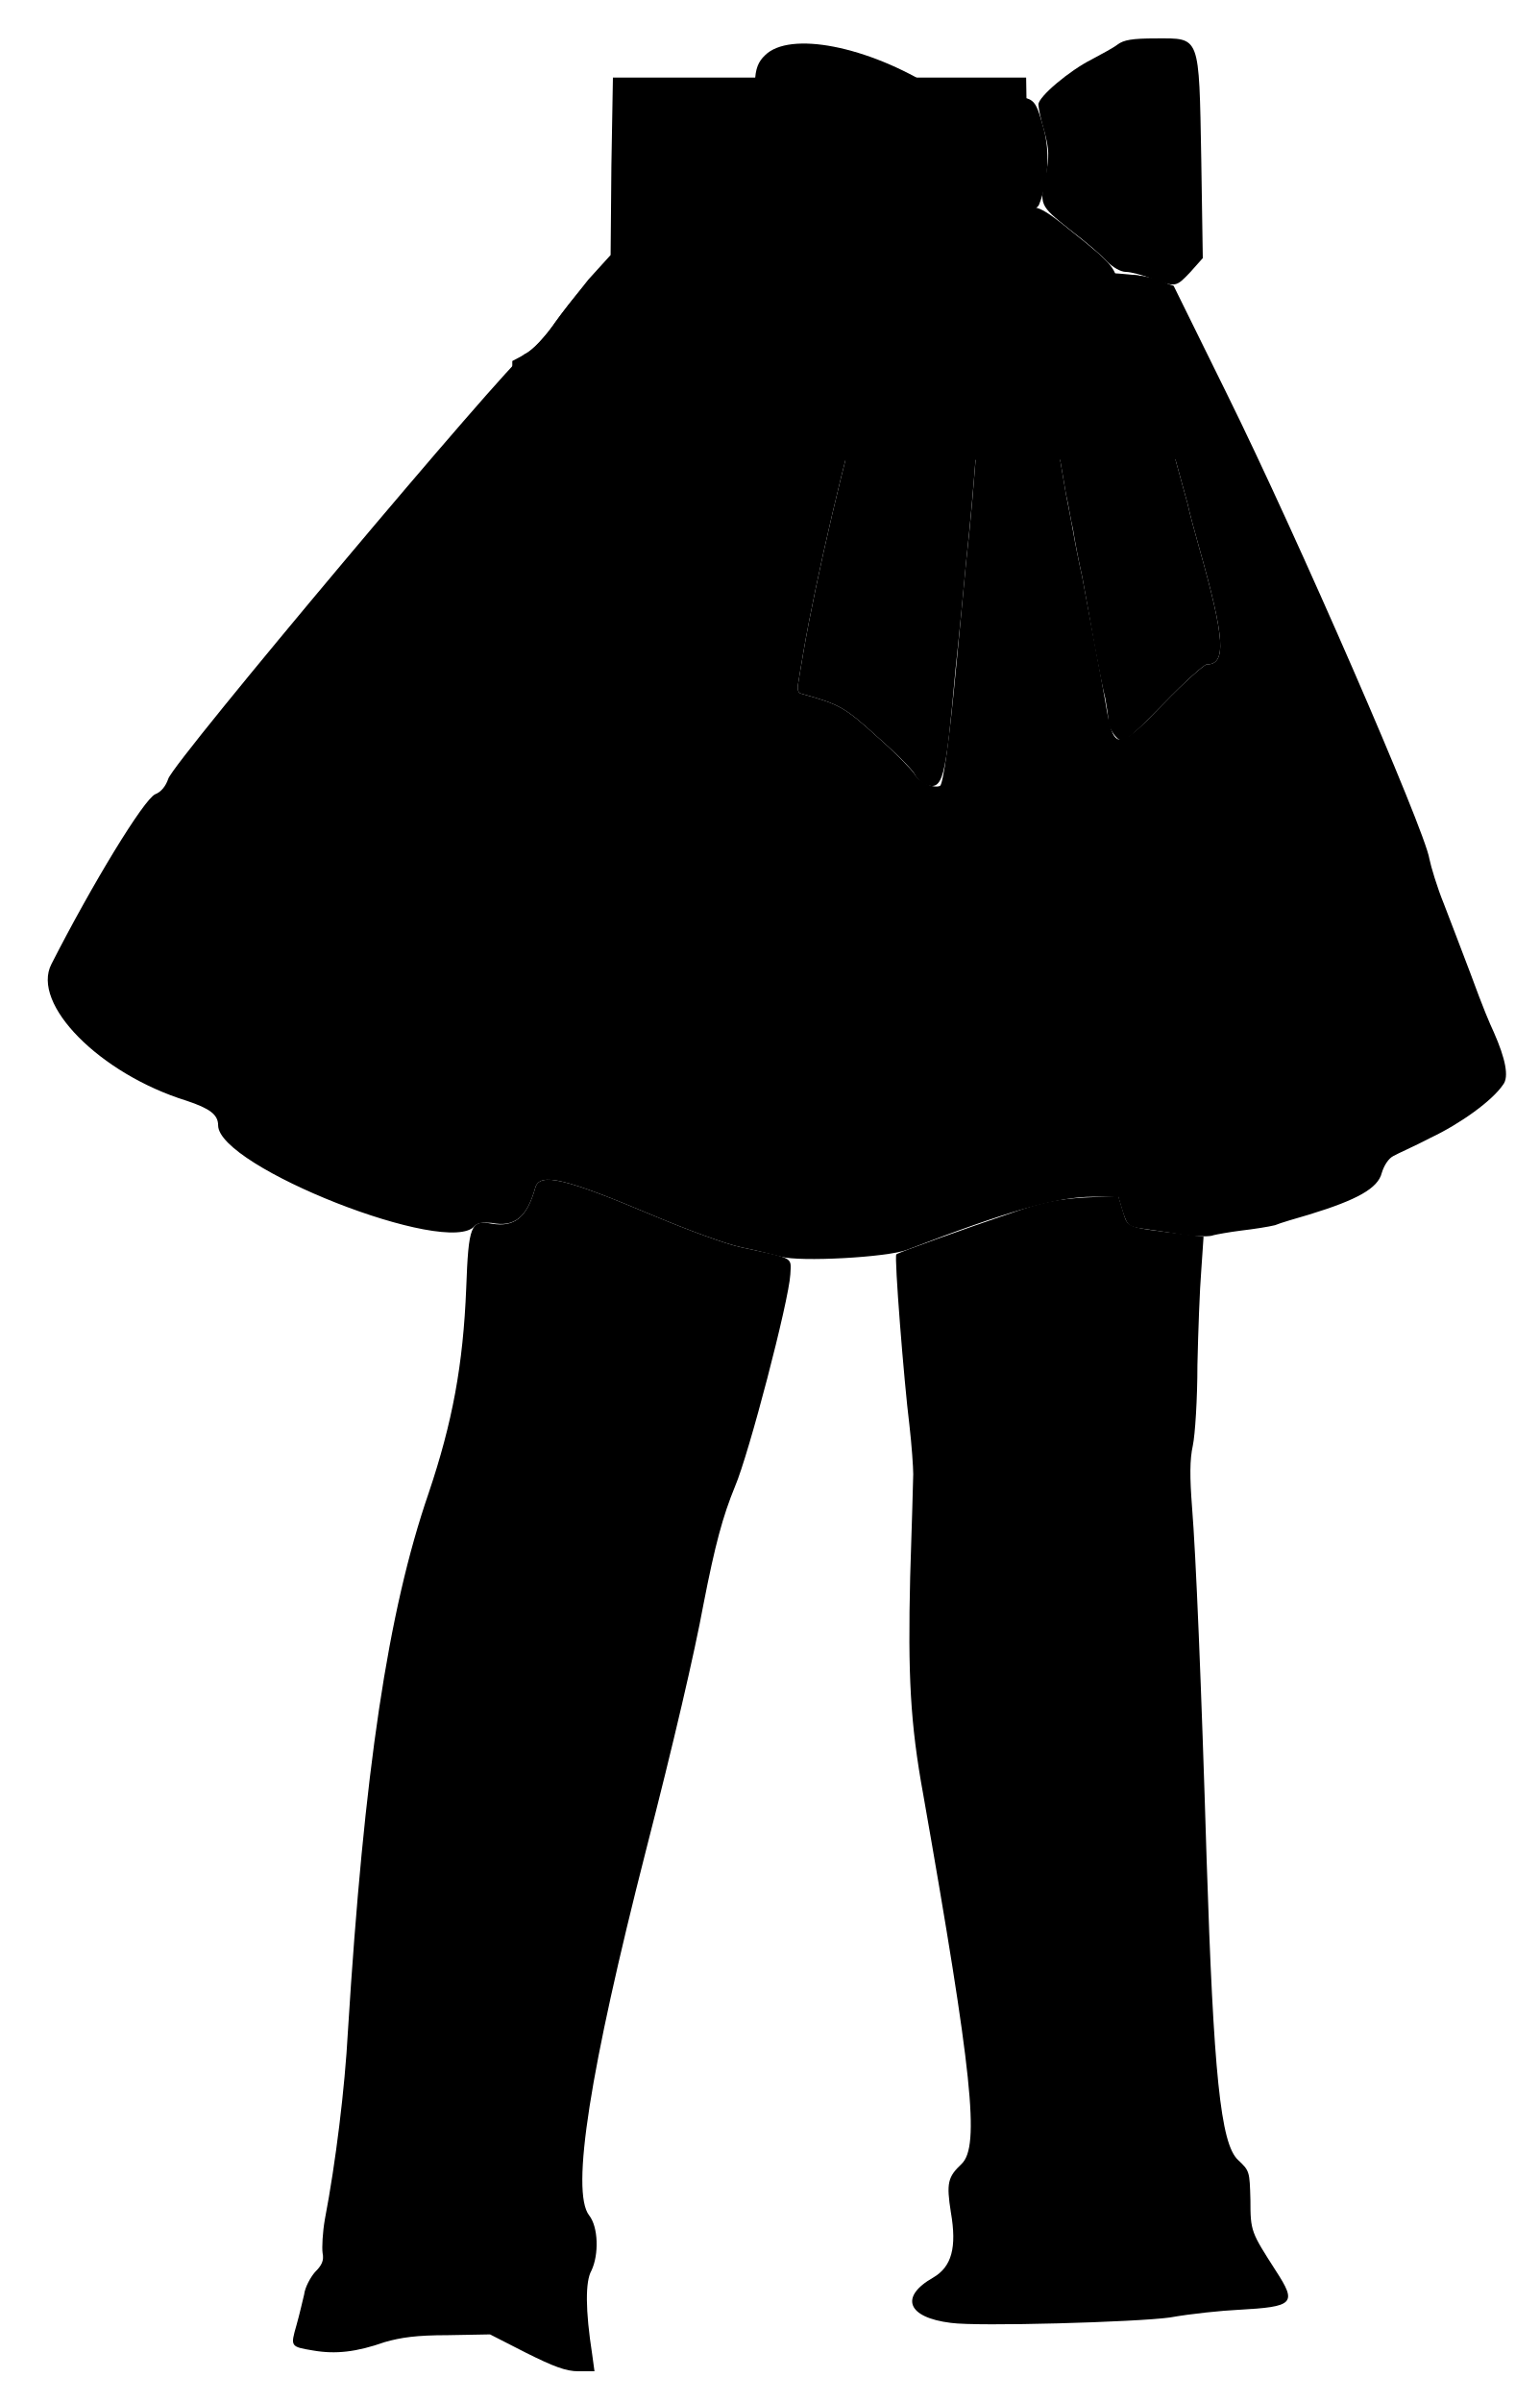
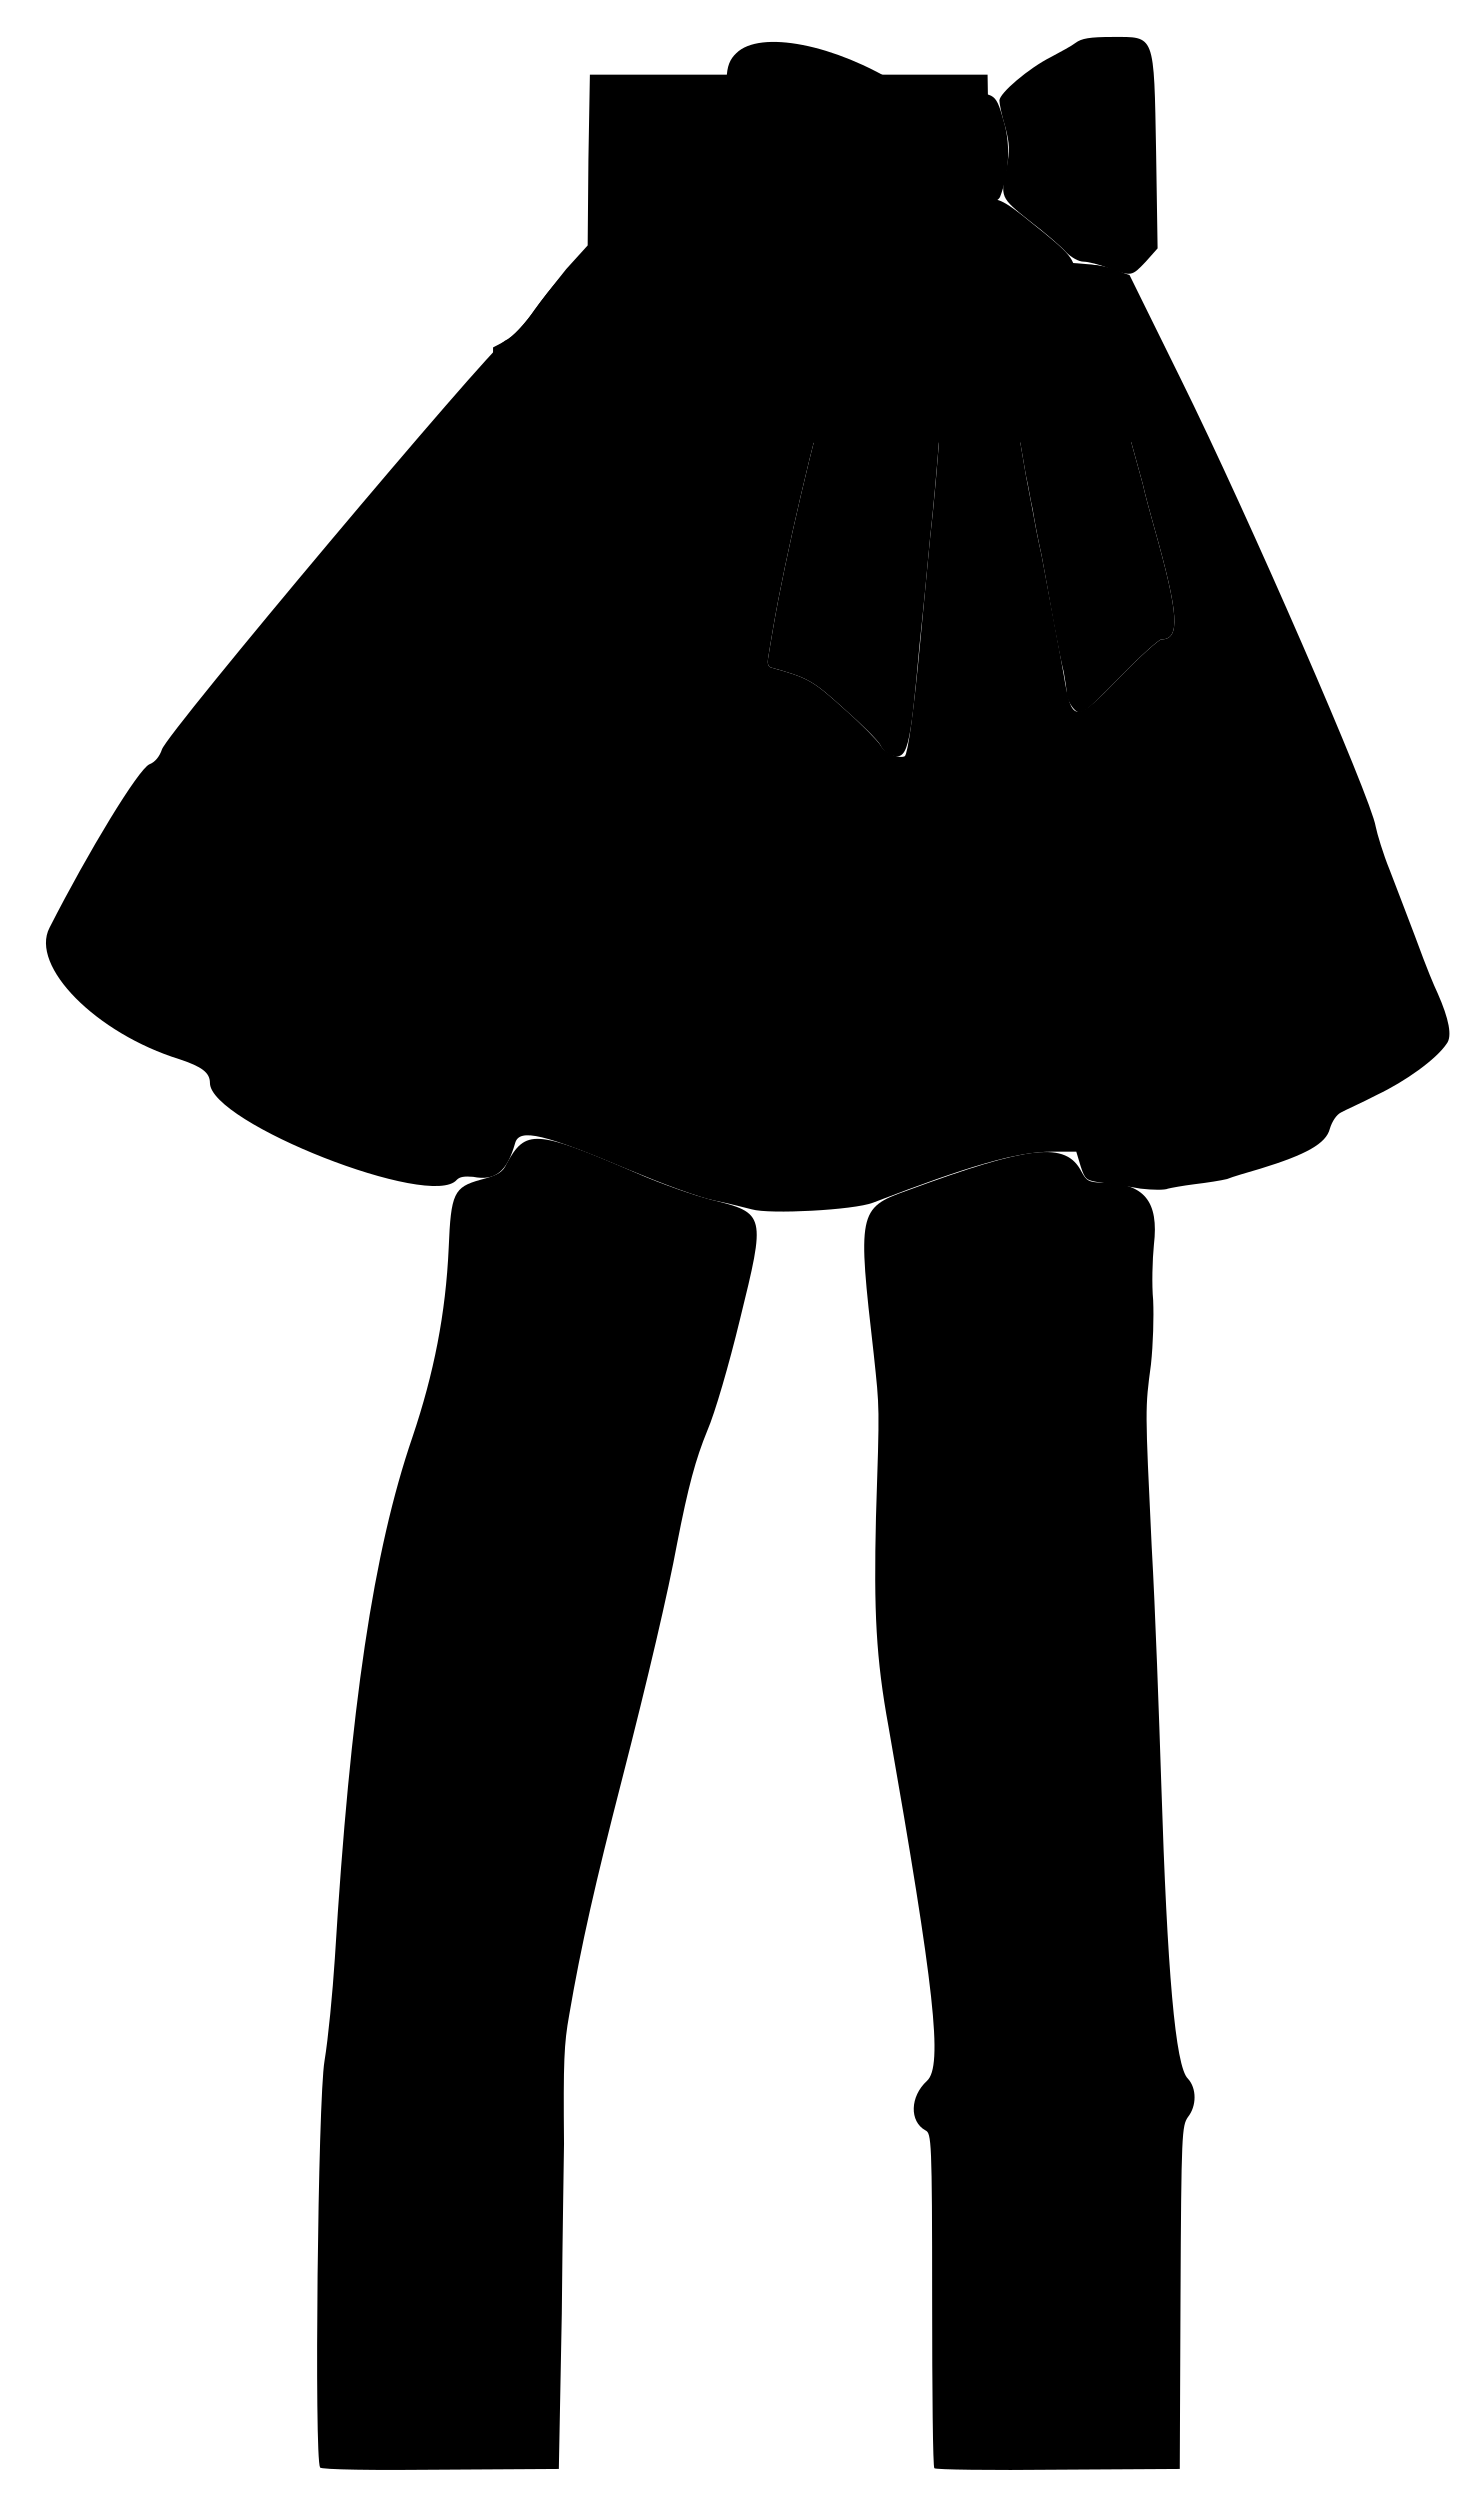
- <svg xmlns="http://www.w3.org/2000/svg" viewBox="311.9 553 200.5 312.7">
+ <svg xmlns="http://www.w3.org/2000/svg" viewBox="311.9 553 200.5 338.2">
  <g id="garment">
    <path class="c-main c-stroke" d="M413.6,716.6C412.8,716.4 410.5,715.8 408.5,715.4C406.5,715 401.4,713.1 397.1,711.3C385.5,706.4 382.2,705.6 381.6,707.6C380.5,711.5 378.9,712.8 375.9,712.2C374.7,712.1 374.1,712.2 373.7,712.6C370.3,716.7 340.3,704.9 340.3,699.5C340.3,698.1 339.2,697.3 336.2,696.3C324.9,692.8 315.9,683.7 318.6,678.5C323.9,668.1 330.6,657.1 332.1,656.4C332.9,656.1 333.5,655.3 333.8,654.4C334.5,652.1 378.1,600.3 380.2,599.1C381.3,598.6 382.8,596.9 384.5,594.6C385.9,592.5 389.1,588.8 391.7,586.2L396.4,581.5L400.4,582.2C402.6,582.6 405.8,583 407.4,583C411.2,583 412,583.4 412,585.6C412,591.9 416.1,593.9 422.7,590.9C427.3,588.8 429.3,589.9 427.6,593.6C427.3,594.1 426.9,595.4 426.6,596.4C426.3,597.4 425.5,600.1 424.8,602.5C422.1,611.4 418.1,628.5 416.5,637.9C416.2,639.6 415.9,641.5 415.8,642.1C415.7,642.7 415.8,643.2 416.2,643.3C421.2,644.7 421.8,645 426.1,648.9C428.5,651 430.7,653.3 431,653.8C431.5,654.8 433.5,655.7 434.3,655.3C434.7,655 435.5,649.4 436.4,639.7C436.8,635.4 437.4,629.3 437.7,626C438.8,616.5 439.8,601.8 440,592.1C440.4,580.6 440.3,581.1 442.5,581.1C444.9,581.1 445,581.4 445.9,588.4C446.3,591.6 447.1,596.4 447.6,599.1C448.1,601.9 448.7,605.5 449,607.1C449.8,612.2 450.2,614.5 450.7,617.4C451,618.9 451.4,621 451.6,622.1C451.8,623.3 452.3,625.9 452.8,628.1C453.9,634.1 455.2,640.8 455.8,644.3C456.9,650.9 457.3,650.9 463.4,644.6C466.1,641.8 468.7,639.5 469,639.5C471.6,639.5 471.4,636.2 468,624.2C467.5,622.4 466.8,619.9 466.5,618.5C464,609.4 463.3,606.8 461.8,603C458.9,595.2 458.3,593.6 458,593.2C455.6,590 457.5,587.9 461.6,589.2L464.7,590.2L471.6,604.2C480.8,622.8 497.4,661 498,664.8C498.2,665.8 499,668.5 499.9,670.7C500.8,673 502.3,677 503.3,679.6C505.1,684.5 505.8,686.1 506.4,687.4C507.9,690.8 508.4,693.2 507.6,694.2C506.2,696.3 502,699.3 498.2,701.1C496.1,702.2 493.8,703.2 493.3,703.5C492.7,703.8 492.1,704.7 491.8,705.7C491.3,707.7 488.6,709.2 482.4,711.1C480.7,711.6 478.6,712.2 477.9,712.5C477.1,712.7 475.2,713 473.5,713.2C471.9,713.4 470.3,713.7 469.9,713.8C469.5,714 467.9,714 466.2,713.8C464.6,713.5 462.3,713.2 461,713C458.8,712.7 458.7,712.6 458.1,710.8L457.5,708.8L454.2,708.8C449.5,708.8 443,710.7 430,715.7C427.4,716.7 416,717.3 413.6,716.6Z" />
-     <path class="c-skin c-stroke" d="M380.4,859.3L375.7,856.9L370.2,857C366.1,857 364.1,857.3 362,857.9C358.3,859.2 355.6,859.5 352.7,859C349.7,858.5 349.7,858.5 350.5,855.7C350.9,854.3 351.3,852.5 351.5,851.7C351.6,850.8 352.3,849.5 352.9,848.8C353.8,847.9 354.1,847.3 353.9,846.3C353.8,845.6 353.9,843.6 354.2,841.9C355.6,834.6 356.8,824.9 357.2,817.4C359.3,783.6 362.4,762.8 367.7,747.4C370.8,738.2 372.2,730.7 372.6,720.7C372.9,712.5 373.2,711.8 375.9,712.3C378.9,712.8 380.5,711.5 381.6,707.6C382.2,705.6 385.5,706.4 397.1,711.3C401.4,713.1 406.5,715 408.5,715.4C415.4,716.9 414.9,716.6 414.8,718.9C414.6,722.4 409.4,742.3 407.6,746.5C406,750.4 405,754.1 403.5,761.8C402.3,768.3 399.6,779.9 396,793.9C388.7,822.5 386.2,838.3 388.6,841.4C389.8,842.9 389.9,846.5 388.9,848.6C388.1,850 388.1,853.7 389,859.5L389.3,861.7L387.2,861.7C385.6,861.7 384,861.1 380.4,859.3Z" />
-     <path class="c-skin c-stroke" d="M435.7,855.4C430,854.7 429,852 433.4,849.5C435.8,848.1 436.5,845.6 435.7,841C435.1,837.2 435.3,836.4 437.1,834.7C439.5,832.4 438.5,823 432.1,786.6C430.4,777.3 430.1,771 430.4,758.3C430.6,751.8 430.8,745.8 430.8,744.9C430.8,744 430.6,741.1 430.3,738.5C429.6,732.9 428.3,716.5 428.6,716.3C428.7,716.1 437.7,712.9 443.9,710.8C447.6,709.5 449.7,709.1 453.1,708.9L457.5,708.7L458.1,710.7C458.8,712.9 458.3,712.7 466.2,713.7L468.6,714L468.3,718.4C468.1,720.8 467.9,726.3 467.8,730.7C467.8,735.1 467.5,739.8 467.2,741.2C466.8,743 466.8,745.3 467.1,749.2C467.6,755.4 468.3,772 469,795.1C469.9,822.8 470.8,832.1 473.1,834.2C474.6,835.6 474.6,835.7 474.7,839.4C474.7,843.5 474.8,843.6 478,848.6C480.8,852.9 480.4,853.3 473.1,853.7C471,853.8 467,854.2 464.2,854.7C459.9,855.3 439.2,855.9 435.7,855.4Z" />
+     <path class="c-skin c-stroke" d="M355.2,886.8C354.4,885.5 354.9,837.1 355.8,831.8C356.3,828.8 356.9,822.5 357.2,817.9C359.3,783.7 362.4,762.9 367.7,747.4C370.6,738.8 372.2,730.7 372.6,721.8C372.9,714.4 373.3,713.6 376.9,712.6C379.2,712 379.9,711.6 380.4,710.5C383,705.7 384.3,705.8 397.8,711.6C401.4,713.2 406.1,714.8 408.1,715.3C415.5,717.1 415.5,717.3 412,731.5C410.5,737.7 408.6,744.2 407.6,746.5C406,750.4 405,754.1 403.5,761.8C402.3,768.3 399.6,779.9 396,793.9C392.5,807.5 390.5,816.2 388.9,825.6C388.2,829.5 388.1,831.8 388.2,843C388.2,844.1 388,854.5 387.9,866L387.5,887L371.5,887.1C362.7,887.2 355.3,887.1 355.2,886.8Z" />
+     <path class="c-skin c-stroke" d="M438.3,886.9C438.1,886.8 438,876.5 438,864.1C438,842.5 437.9,841.6 437.1,841.2C434.9,840 435,836.6 437.3,834.5C439.5,832.5 438.3,822 432.1,786.6C430.4,777.3 430.1,771 430.4,758.3C430.9,742.8 430.9,743.8 430.1,736.2C427.9,717.1 428,716.4 434.5,714.1C451.3,707.9 456.1,707.4 458.2,711.5C458.9,712.8 459.2,712.9 460.9,713C466.7,713 468.7,715.5 468,721.4C467.8,723.4 467.7,726.8 467.9,728.9C468,731.2 467.9,734.8 467.6,737.6C466.8,743.6 466.8,743.3 467.7,762.2C468.2,770.9 468.7,785.3 469,794.4C469.8,819.6 470.9,832.6 472.6,834.2C473.8,835.5 473.8,837.9 472.6,839.4C471.8,840.6 471.7,841.4 471.6,863.8L471.5,887L455,887.1C446,887.2 438.4,887.1 438.3,886.9Z" />
    <path class="c-main c-stroke" d="M432.3,655.1C431.9,654.9 431.2,654.3 431,653.8C430.7,653.2 428.5,651 426.1,648.9C421.8,645 421.2,644.7 416.2,643.3C415.8,643.2 415.7,642.7 415.8,642.1C415.9,641.5 416.2,639.6 416.5,637.9C418.1,628.5 422.1,611.4 424.8,602.5C425.5,600.1 426.3,597.4 426.6,596.4C426.9,595.4 427.3,594.2 427.5,593.7C427.7,593.3 427.9,591.9 427.9,590.7C427.9,588.5 428,588.4 430.7,586.3C432.3,585 434.5,583.2 435.8,582.1C438.2,580 438.7,579.8 439.7,580.8C440.9,581.8 439.7,607.8 437.7,626C437.4,629.3 436.8,635.6 436.3,640.2C435,654.7 434.7,656 432.3,655.1Z" />
    <path class="c-main c-stroke" d="M457,648.7C456.6,648.2 456.2,647.4 456.2,646.8C456.2,646.3 456,645 455.8,643.9C455.5,642.8 454.9,639.7 454.4,637C453.9,634.2 453.2,630.2 452.8,628.1C452.3,625.9 451.8,623.2 451.6,621.9C451.3,620.7 451,618.6 450.7,617.4C450.3,615 449.6,611 448.9,606.9C448.7,605.6 448,601.5 447.4,597.7C444,578.3 444.3,577.3 451.4,583.1C456.8,587.4 457.3,588 457.4,590.4C457.4,591.6 457.7,592.7 457.9,593.1C458.3,593.6 458.9,594.9 461.8,603C463.3,606.8 464,609.4 466.5,618.5C466.8,619.9 467.5,622.4 468,624.2C471.4,636.2 471.6,639.5 469,639.5C468.7,639.5 466.2,641.7 463.5,644.5C458.3,649.8 458.1,650 457,648.7Z" />
    <path class="c-trim c-stroke" d="M414.2,591.3C412.2,589 411.9,587.6 411.9,581.7C411.9,578.7 411.6,574.5 411.3,572.4C409.8,564 409.8,561.8 411.5,560.2C414.7,557 424.9,559 433.6,564.5L437,566.6L437.5,569.5C437.8,571.1 438.1,574.1 438.3,576.1L438.6,579.7L436.4,581.6C435.2,582.7 433.4,584.1 432.5,584.7C431.6,585.4 430.1,586.7 429.2,587.6C428.2,588.5 426.9,589.3 426.3,589.5C425.7,589.6 424,590.3 422.5,591C418.6,592.8 415.7,592.9 414.2,591.3Z" />
    <path class="c-trim c-stroke" d="M461.9,589.3C460.7,588.8 459.1,588.4 458.5,588.4C457.8,588.4 456.8,587.8 456.1,587.1C455.5,586.4 453.3,584.5 451.2,582.9C447.2,579.7 447.2,579.7 448.1,575.6C448.5,573.3 448.5,572.5 447.9,570.2C447.4,568.6 447.1,567 447.1,566.6C447.1,565.6 451.1,562.2 454.1,560.7C455.4,560 456.9,559.2 457.4,558.8C458.2,558.2 459.3,558 462.4,558C468.2,558 468,557.4 468.3,573.7L468.5,586.6L466.9,588.4C465,590.4 465,590.4 461.9,589.3Z" />
    <path class="c-trim c-stroke" d="M406,583.1C399.7,582.1 397.9,581.8 397.3,581.5C396.5,581.1 395.7,567 396.5,565.5C396.8,564.8 409.3,564.6 410,565.3C411.1,566.4 412.4,582.3 411.4,582.6C410.6,582.9 406.9,583.2 406,583.1Z" />
    <path class="c-trim c-stroke" d="M439.2,580.4C438.7,580 438.4,579.2 438.4,577.8C438.4,576.7 438.1,573.8 437.7,571.3C436.9,565.6 436.9,565.6 442.3,565.6C446.7,565.6 446.6,565.6 447.8,569.8C448.6,572.8 448.4,576.5 447.2,579.6C446.7,581 440.8,581.6 439.2,580.4Z" />
    <path class="c-open c-stroke c-hair" d="M465.3,698.3C464.3,691.3 460.5,664 458.9,656.4C457.4,648.8 456.7,653.3 456.2,652.7" />
    <path class="c-open c-stroke c-hair" d="M468.5,708.4C468.1,707 466.6,701.5 466.2,700.2" />
    <path class="c-open c-stroke c-hair" d="M375.5,675.5C376.9,670.8 382.7,651.9 384.1,647.2" />
    <path class="c-open c-stroke c-hair" d="M395.1,613.5C396.1,611 399.9,602.1 401,598.9C402.1,595.7 401.4,595.1 401.5,594.3" />
    <path class="c-open c-stroke c-hair" d="M421.1,678.7C421.2,677.3 421.5,671.5 421.5,670" />
  </g>
  <g id="underlay">
    <path class="c-main c-stroke" d="M379,612.7C378.8,612.5 378.6,609.6 378.6,606.2L378.6,600L380.3,599.1C381.2,598.6 382.7,597.1 383.8,595.5C384.8,594 387,591.3 388.5,589.4L391.4,586.2L391.5,574.6L391.7,563.1L418.6,563.1L445.5,563.1L445.7,575.6L445.9,588.1L453.2,588.4C462.3,588.7 464.5,589.4 465.4,591.9C465.7,592.9 466.3,594.2 466.7,595C470.8,602.2 470.9,602.5 470.7,607.8L470.6,612.8L424.9,612.9C399.8,613 379.1,612.9 379,612.7Z" />
  </g>
</svg>
